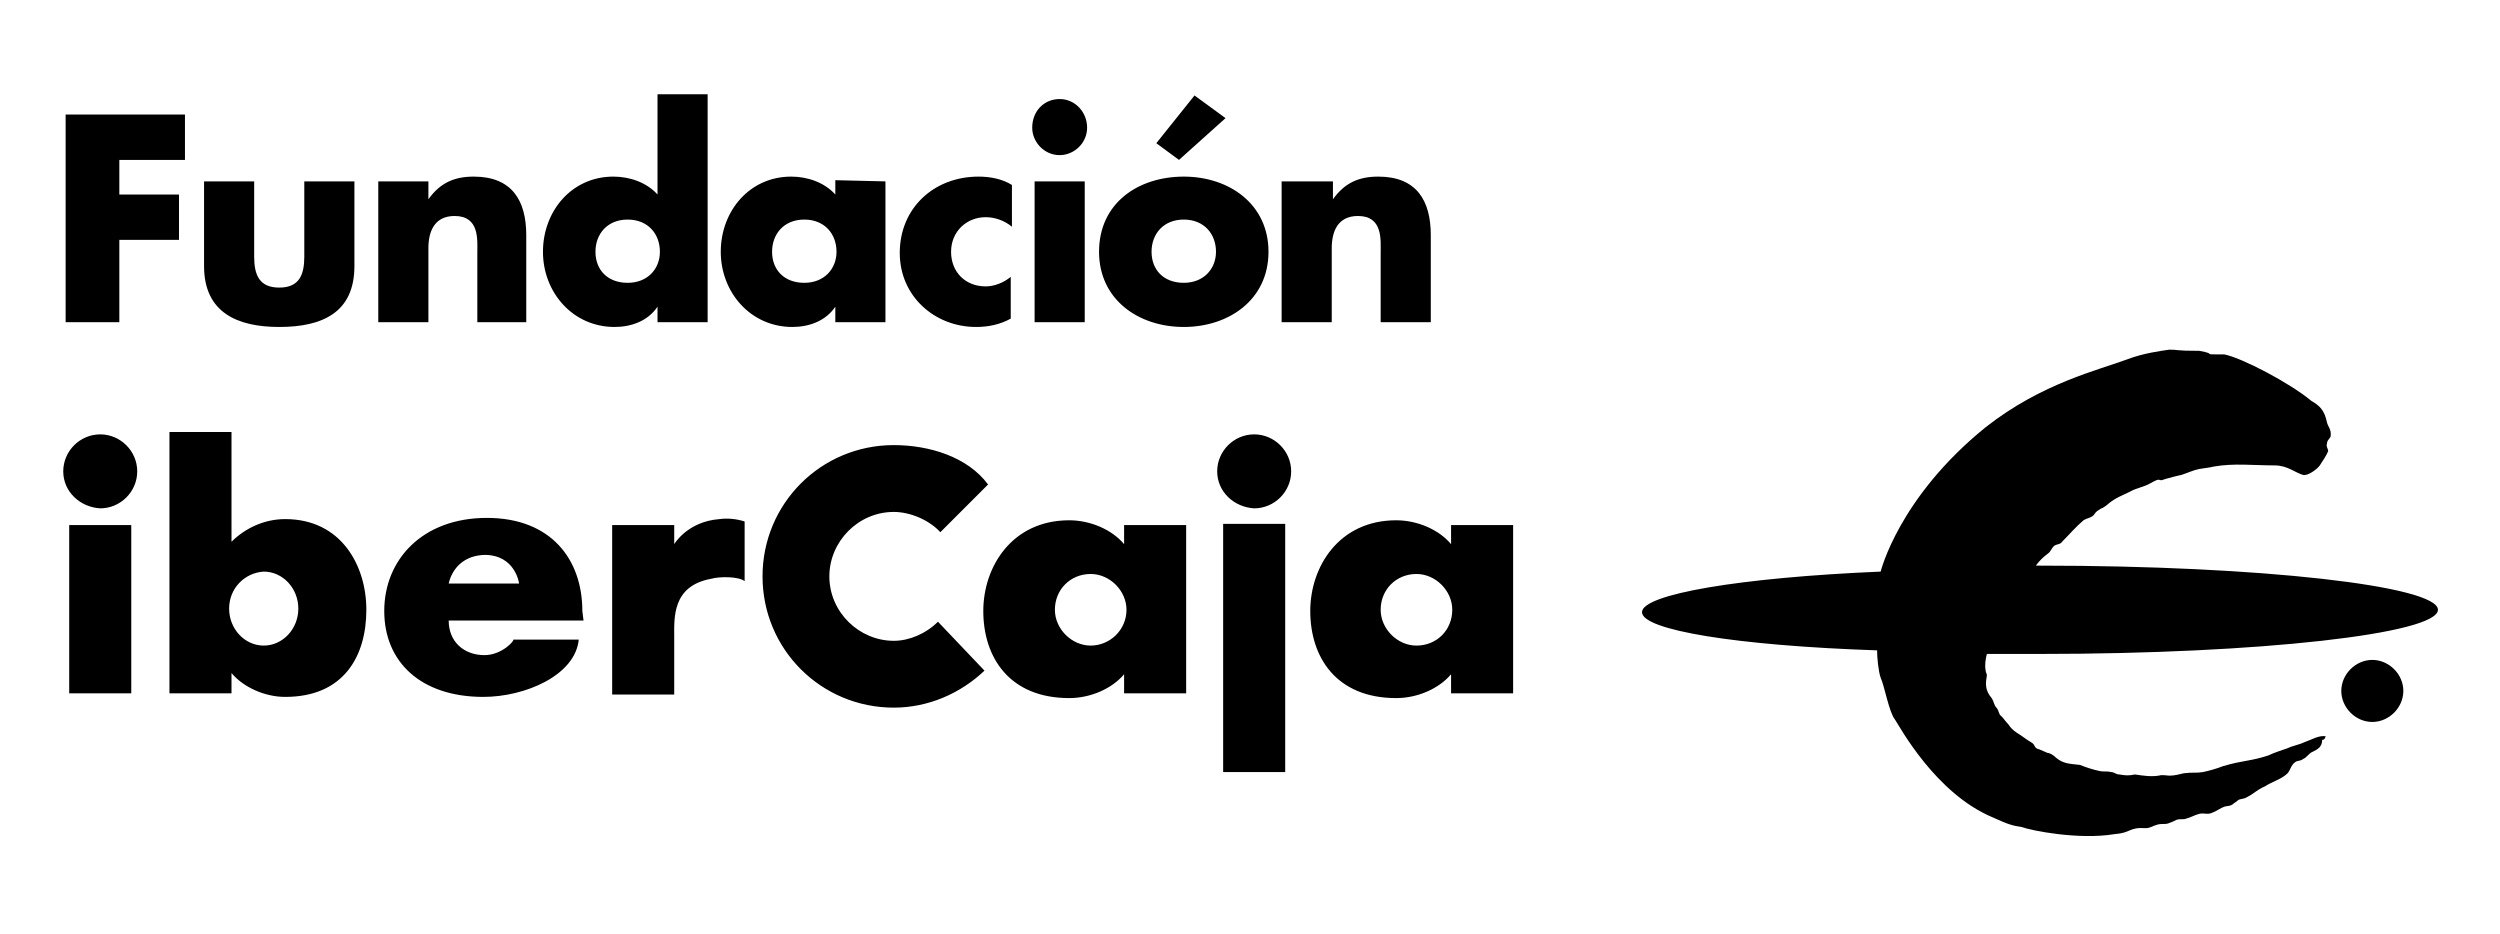
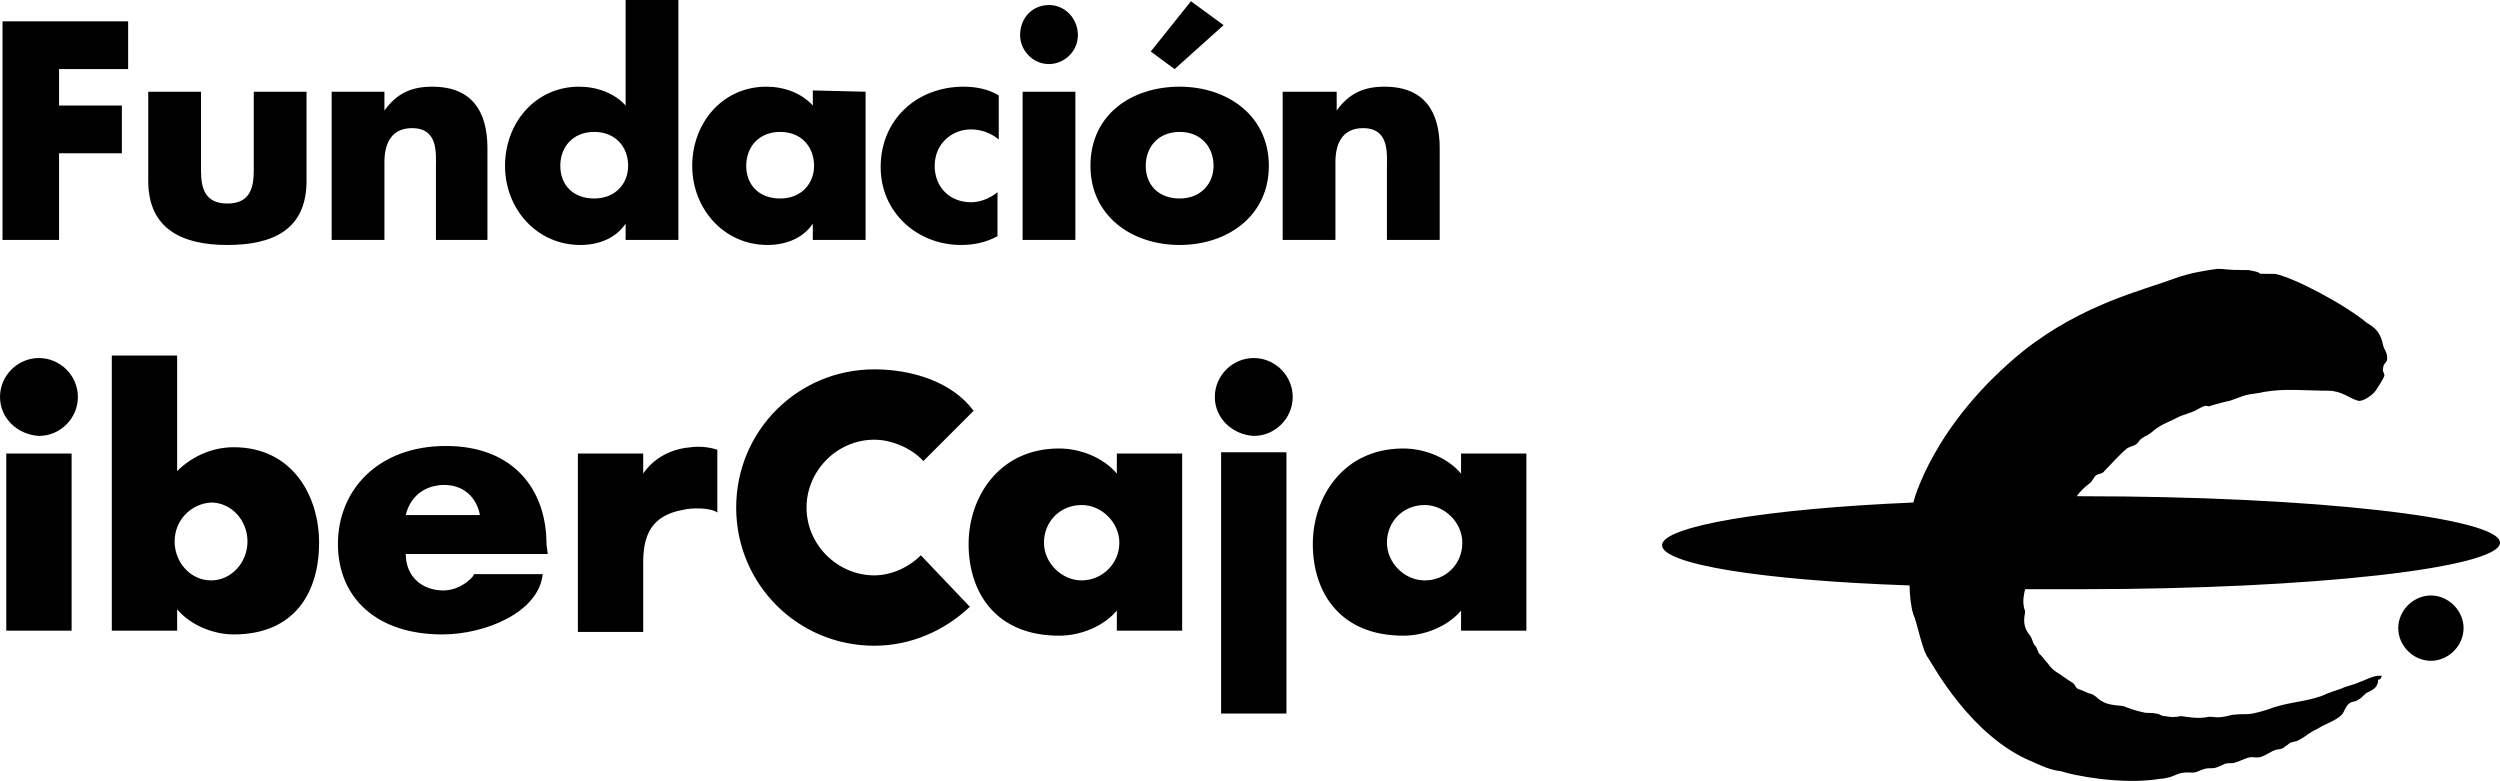
- <svg xmlns="http://www.w3.org/2000/svg" version="1.1" id="Layer_1" x="0px" y="0px" viewBox="0 0 209.5 78.2" style="enable-background:new 0 0 209.5 78.2;" xml:space="preserve">
+ <svg xmlns="http://www.w3.org/2000/svg" version="1.1" id="Layer_1" x="0px" y="0px" style="enable-background:new 0 0 209.5 78.2;" xml:space="preserve" viewBox="5.3 7.9 199 62.16">
  <path d="M15.5,13.4H10v2.9h5v3.8h-5V27H5.5V9.6h10V13.4z M17.1,15.2h4.2v6.3c0,1.5,0.4,2.6,2.1,2.6s2.1-1.1,2.1-2.6v-6.3h4.2v7.1  c0,3.9-2.7,5.1-6.3,5.1c-3.5,0-6.3-1.2-6.3-5.1C17.1,22.3,17.1,15.2,17.1,15.2z M35.9,15.2v1.5c1-1.4,2.2-1.9,3.8-1.9  c3.2,0,4.4,2,4.4,4.9V27H40v-5.8c0-1.1,0.2-3.1-1.9-3.1c-1.7,0-2.2,1.3-2.2,2.7V27h-4.2V15.2H35.9z M55.1,27v-1.3  c-0.8,1.2-2.2,1.7-3.6,1.7c-3.5,0-6-2.9-6-6.3s2.4-6.3,5.9-6.3c1.4,0,2.8,0.5,3.7,1.5V7.9h4.2V27H55.1z M52.6,18.4  c-1.7,0-2.7,1.2-2.7,2.7s1,2.6,2.7,2.6s2.7-1.2,2.7-2.6C55.3,19.6,54.3,18.4,52.6,18.4z M67.4,18.4c-1.7,0-2.7,1.2-2.7,2.7  s1,2.6,2.7,2.6s2.7-1.2,2.7-2.6C70.1,19.6,69.1,18.4,67.4,18.4z M74.2,15.2V27H70v-1.3c-0.8,1.2-2.2,1.7-3.6,1.7c-3.5,0-6-2.9-6-6.3  s2.4-6.3,5.9-6.3c1.4,0,2.8,0.5,3.7,1.5v-1.2L74.2,15.2L74.2,15.2z M84.8,15.5V19c-0.6-0.5-1.4-0.8-2.2-0.8c-1.6,0-2.9,1.2-2.9,2.9  c0,1.7,1.2,2.9,2.9,2.9c0.7,0,1.5-0.3,2.1-0.8v3.5c-0.9,0.5-1.9,0.7-2.9,0.7c-3.5,0-6.4-2.6-6.4-6.2c0-3.8,2.9-6.4,6.6-6.4  C83,14.8,84,15,84.8,15.5z M90.9,15.2V27h-4.2V15.2H90.9z M88.8,8.3c1.3,0,2.3,1.1,2.3,2.4S90,13,88.8,13c-1.3,0-2.3-1.1-2.3-2.3  C86.5,9.3,87.5,8.3,88.8,8.3z M99.2,14.8c3.8,0,7.1,2.3,7.1,6.3s-3.3,6.3-7.1,6.3c-3.8,0-7.1-2.3-7.1-6.3  C92.1,17,95.4,14.8,99.2,14.8z M99.2,18.4c-1.7,0-2.7,1.2-2.7,2.7s1,2.6,2.7,2.6s2.7-1.2,2.7-2.6C101.9,19.6,100.9,18.4,99.2,18.4z   M102.7,9.9l-3.9,3.5L96.9,12l3.2-4L102.7,9.9z M111.7,15.2v1.5c1-1.4,2.2-1.9,3.8-1.9c3.2,0,4.4,2,4.4,4.9V27h-4.2v-5.8  c0-1.1,0.2-3.1-1.9-3.1c-1.7,0-2.2,1.3-2.2,2.7V27h-4.2V15.2H111.7z M137.6,51.3c0-1.5,8.2-2.9,20-3.4c0,0,1.5-6.2,8.8-12.1  c4.7-3.7,9.5-4.8,11.9-5.7c1.3-0.5,2.8-0.7,3.5-0.8c0.8,0,0.4,0.1,2.5,0.1c1.7,0.3-0.1,0.3,2.1,0.3c1.5,0.3,5.5,2.4,7.3,3.9  c0.7,0.4,1.1,0.8,1.3,1.8c0.1,0.4,0.4,0.6,0.3,1.2c-0.1,0.2-0.3,0.3-0.3,0.6c-0.1,0.2,0.1,0.4,0.1,0.6c-0.1,0.3-0.5,0.9-0.7,1.2  s-1,0.9-1.4,0.8c-0.7-0.2-1.3-0.8-2.4-0.8c-1.8,0-3.4-0.2-5.1,0.1c-0.4,0.1-0.6,0.1-1.2,0.2c-0.5,0.1-0.9,0.3-1.5,0.5  c-0.5,0.1-0.8,0.2-1.2,0.3s-0.4,0.2-0.7,0.1c-0.2,0-0.5,0.2-0.7,0.3c-0.5,0.3-1.2,0.4-1.7,0.7c-0.6,0.3-1.2,0.5-1.8,1  c-0.1,0.1-0.5,0.4-0.6,0.4c-0.3,0.2-0.4,0.2-0.6,0.5c-0.2,0.3-0.6,0.3-0.9,0.5c-0.6,0.5-1.2,1.2-1.8,1.8c-0.1,0.2-0.4,0.2-0.6,0.3  c-0.3,0.2-0.3,0.5-0.6,0.7c-0.4,0.3-0.7,0.6-1,1h0.4c18.4,0,33.3,1.7,33.3,3.7s-14.9,3.7-33.3,3.7c-1.5,0-3,0-4.5,0  c-0.1,0.4-0.2,0.9-0.1,1.4c0,0.2,0.1,0.2,0.1,0.4c-0.1,0.6-0.2,1.2,0.4,1.9c0.2,0.3,0.2,0.6,0.4,0.8s0.2,0.6,0.4,0.7  c0.2,0.2,0.4,0.5,0.6,0.7c0.2,0.3,0.4,0.5,0.7,0.7c0.5,0.3,0.7,0.5,1.2,0.8c0.4,0.2,0.2,0.5,0.7,0.6c0.2,0.1,0.5,0.2,0.7,0.3  c0.2,0,0.5,0.2,0.7,0.4c0.6,0.5,1.1,0.5,2,0.6c0.5,0.2,1.1,0.4,1.6,0.5c0.4,0.1,0.6,0,1,0.1c0.3,0,0.4,0.2,0.7,0.2  c0.6,0.1,0.8,0.1,1.3,0c0.7,0.1,1.3,0.2,2,0.1c0.3-0.1,0.7,0,0.9,0c0.4,0,0.8-0.1,1.2-0.2c0.8-0.1,1,0,1.6-0.1  c0.5-0.1,1.2-0.3,1.7-0.5c1.7-0.5,2.3-0.4,3.8-0.9c0.4-0.2,1.3-0.5,1.6-0.6c0.4-0.2,1-0.3,1.4-0.5c0.6-0.2,1.2-0.6,1.8-0.5  c-0.1,0.2-0.1,0.3-0.3,0.3c0,0.6-0.4,0.8-0.8,1c-0.3,0.1-0.5,0.5-0.8,0.6c-0.2,0.2-0.5,0.1-0.7,0.3c-0.3,0.2-0.4,0.7-0.6,0.9  c-0.5,0.5-1.3,0.7-1.9,1.1c-0.7,0.3-0.9,0.6-1.5,0.9c-0.3,0.2-0.6,0.1-0.8,0.3c-0.1,0.1-0.3,0.2-0.4,0.3c-0.3,0.2-0.4,0.1-0.7,0.2  s-0.7,0.4-1,0.5c-0.4,0.2-0.7,0-1.1,0.1c-0.4,0.1-0.7,0.3-1.1,0.4c-0.2,0.1-0.5,0-0.8,0.1c-0.2,0.1-0.4,0.2-0.7,0.3  c-0.3,0.1-0.5,0-0.9,0.1s-0.6,0.3-1,0.3c-1.4-0.1-1.2,0.4-2.6,0.5c-3,0.5-7-0.3-7.8-0.6c-0.7-0.1-1.1-0.2-2.4-0.8  c-4.8-2-7.8-7.6-8.2-8.2c-0.5-0.6-0.9-2.9-1.2-3.5c-0.2-0.6-0.3-1.7-0.3-2.3C145.5,54.1,137.6,52.8,137.6,51.3z M196.2,57.9  c0-1.4,1.2-2.6,2.6-2.6c1.4,0,2.6,1.2,2.6,2.6c0,1.4-1.2,2.6-2.6,2.6S196.2,59.3,196.2,57.9z M5.8,44H11v14.1H5.8V44z M56.5,44v1.6  c0,0,1.1-1.9,3.8-2.1c0.7-0.1,1.5,0,2.1,0.2v5c-0.5-0.4-2.1-0.4-2.8-0.2c-3.3,0.6-3.1,3.3-3.1,4.9v4.8h-5.2V44H56.5z M107.7,43.9  v20.8h-5.2V43.9H107.7z M5.3,39.5c0-1.7,1.4-3.1,3.1-3.1s3.1,1.4,3.1,3.1c0,1.7-1.4,3.1-3.1,3.1C6.7,42.5,5.3,41.2,5.3,39.5z   M14.2,58.1V36.2h5.2v9.2c1.1-1.1,2.7-1.9,4.5-1.9c4.7,0,6.8,3.9,6.8,7.6c0,3.9-1.9,7.3-6.8,7.3c-1.7,0-3.5-0.8-4.5-2v1.7H14.2z   M19.2,51c0,1.7,1.3,3.1,2.9,3.1S25,52.7,25,51s-1.3-3.1-2.9-3.1C20.5,48,19.2,49.3,19.2,51z M78.6,52.1l3.9,4.1  c-2,1.9-4.7,3.1-7.6,3.1c-6.1,0-11-4.9-11-11s4.9-11,11-11c3,0,6.2,1,7.9,3.3l-4,4c-0.9-1-2.5-1.7-3.9-1.7c-3,0-5.4,2.5-5.4,5.4  c0,3,2.5,5.4,5.4,5.4C76.2,53.7,77.6,53.1,78.6,52.1z M102,39.5c0-1.7,1.4-3.1,3.1-3.1s3.1,1.4,3.1,3.1c0,1.7-1.4,3.1-3.1,3.1  C103.4,42.5,102,41.2,102,39.5z M99.4,58.1h-5.2v-1.6c-1,1.2-2.8,2-4.6,2c-5,0-7.2-3.4-7.2-7.3c0-3.7,2.4-7.6,7.2-7.6  c1.8,0,3.6,0.8,4.6,2V44h5.2V58.1z M94.4,51.1c0-1.6-1.4-3-3-3c-1.7,0-3,1.3-3,3c0,1.6,1.4,3,3,3S94.4,52.8,94.4,51.1z M126.8,58.1  h-5.2v-1.6c-1,1.2-2.8,2-4.6,2c-5,0-7.2-3.4-7.2-7.3c0-3.7,2.4-7.6,7.2-7.6c1.8,0,3.6,0.8,4.6,2V44h5.2V58.1z M121.7,51.1  c0-1.6-1.4-3-3-3c-1.7,0-3,1.3-3,3c0,1.6,1.4,3,3,3C120.4,54.1,121.7,52.8,121.7,51.1z M48.9,52H37.6c0,1.8,1.3,2.9,3,2.9  c1.5,0,2.6-1.3,2.4-1.3h5.5c-0.3,3-4.5,4.8-8,4.8c-5.2,0-8.3-2.9-8.3-7.2s3.2-7.8,8.6-7.8s8,3.5,8,7.8L48.9,52L48.9,52z M37.6,48.9  h5.9c0,0-0.3-2.4-2.9-2.4C37.9,46.6,37.6,49,37.6,48.9z" />
</svg>
